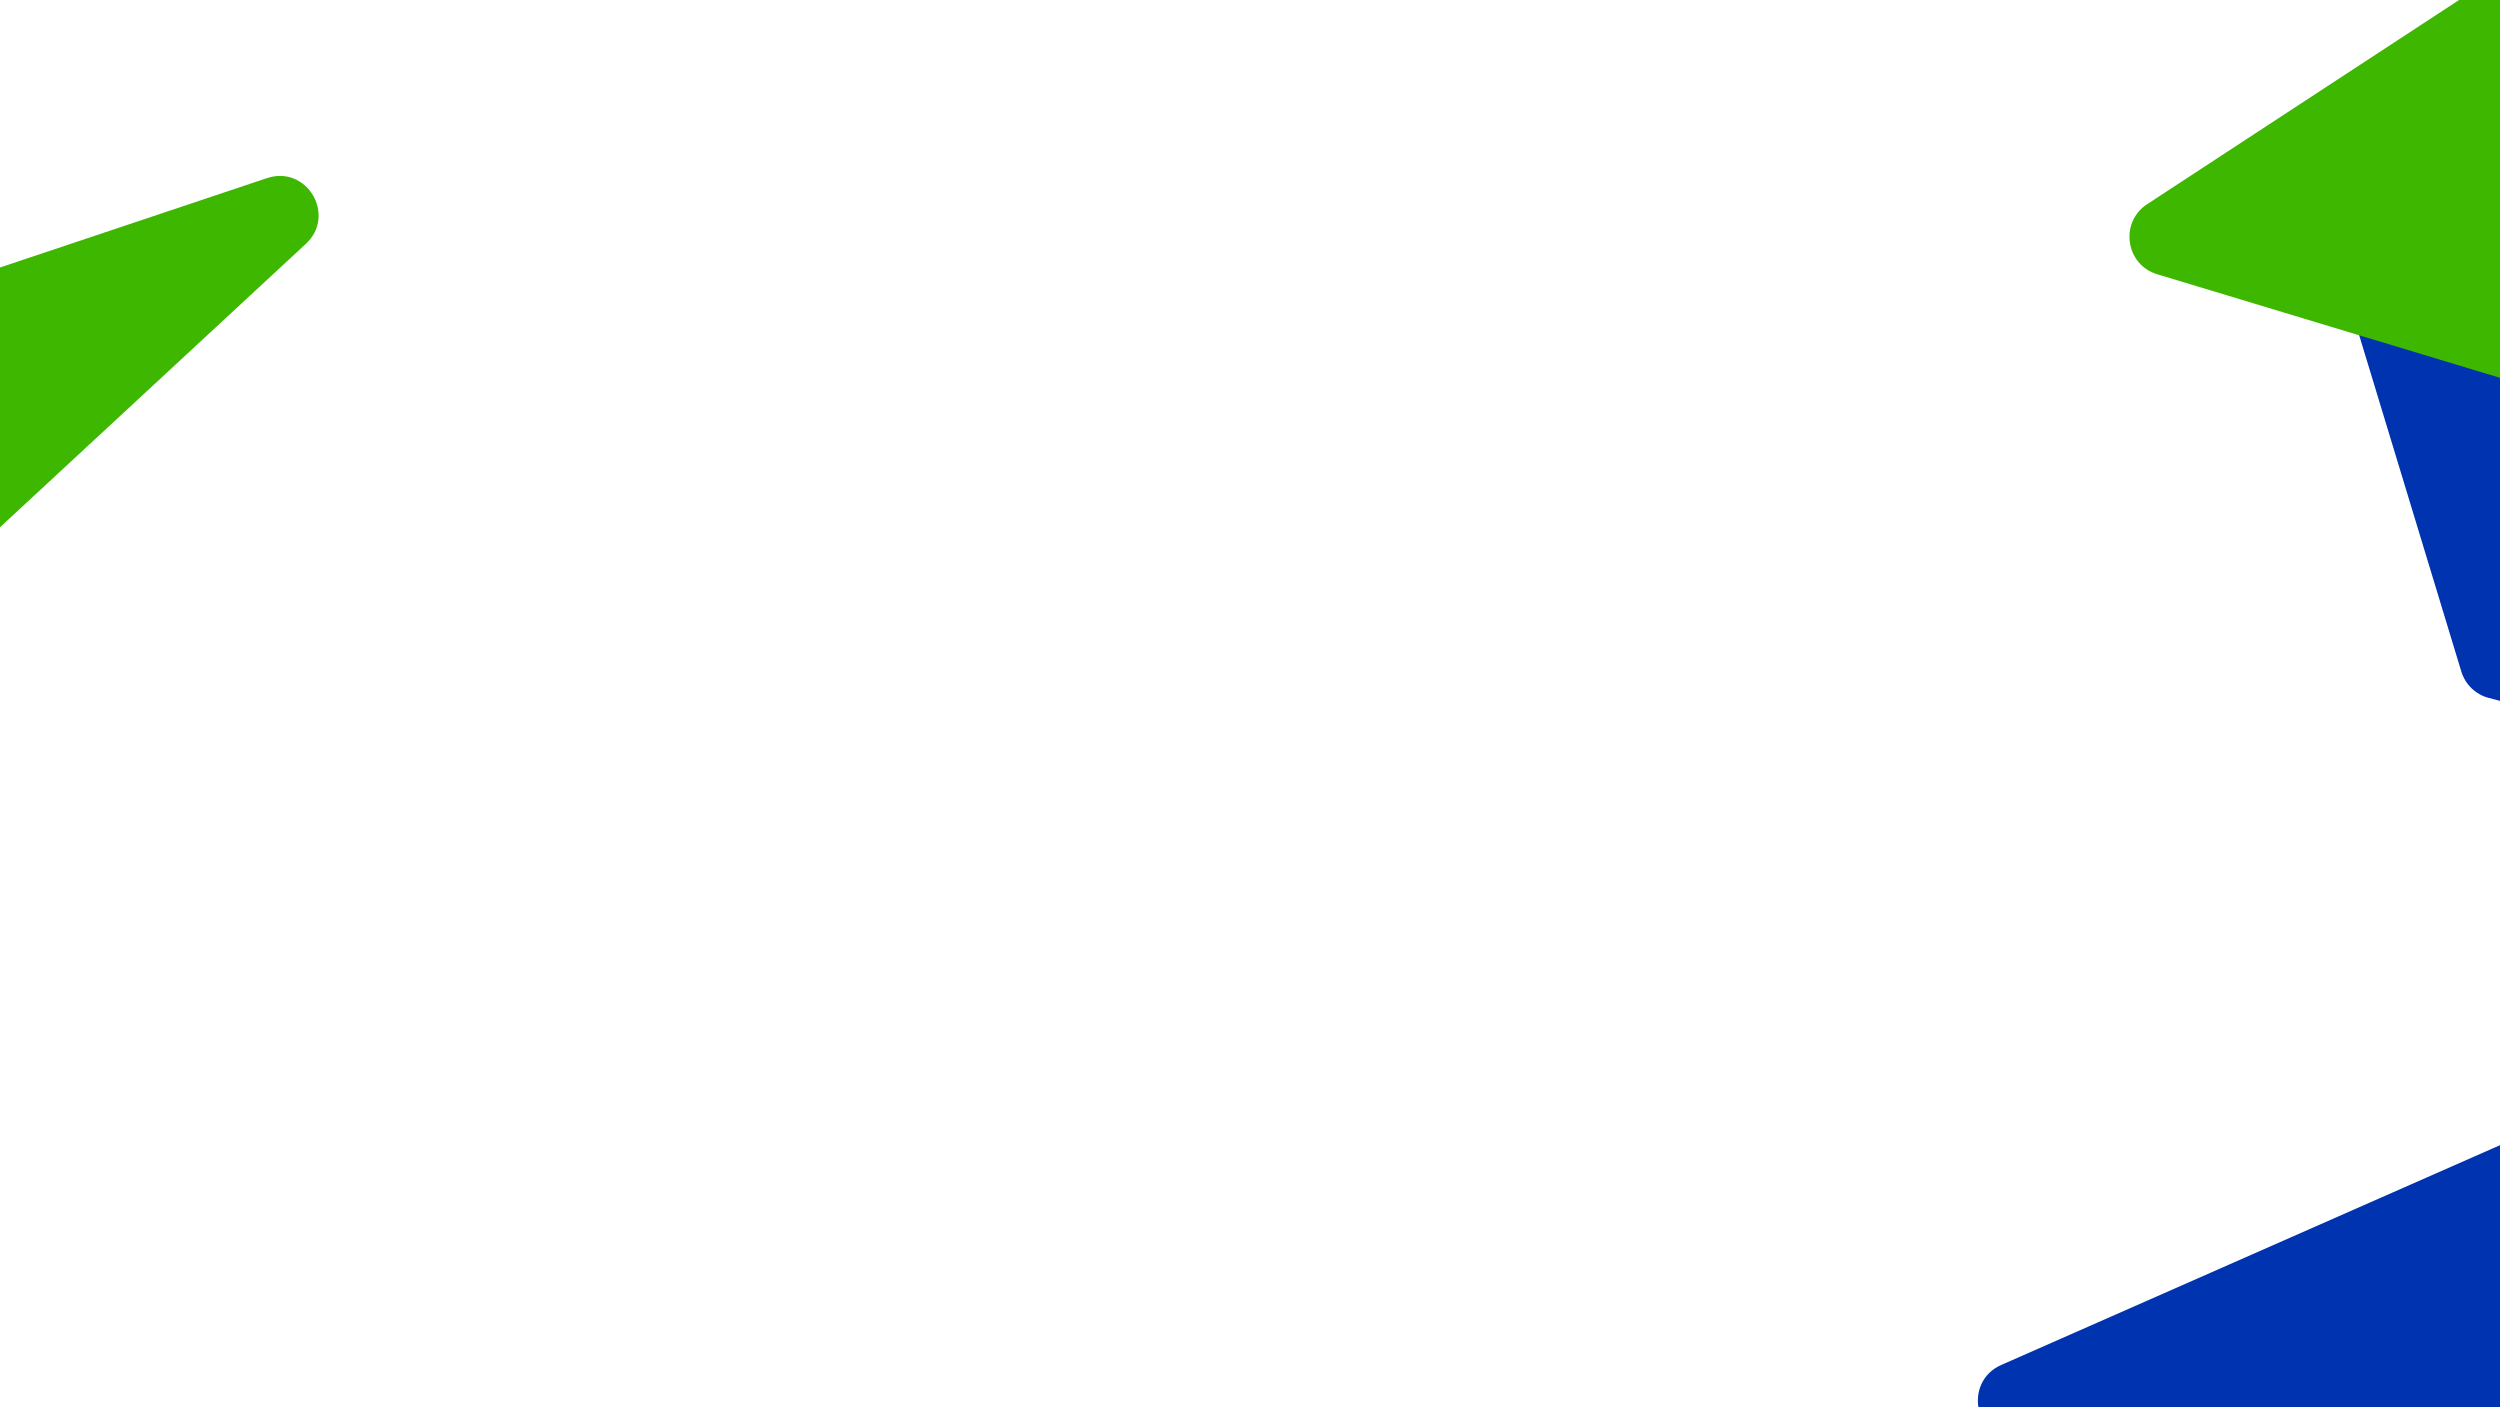
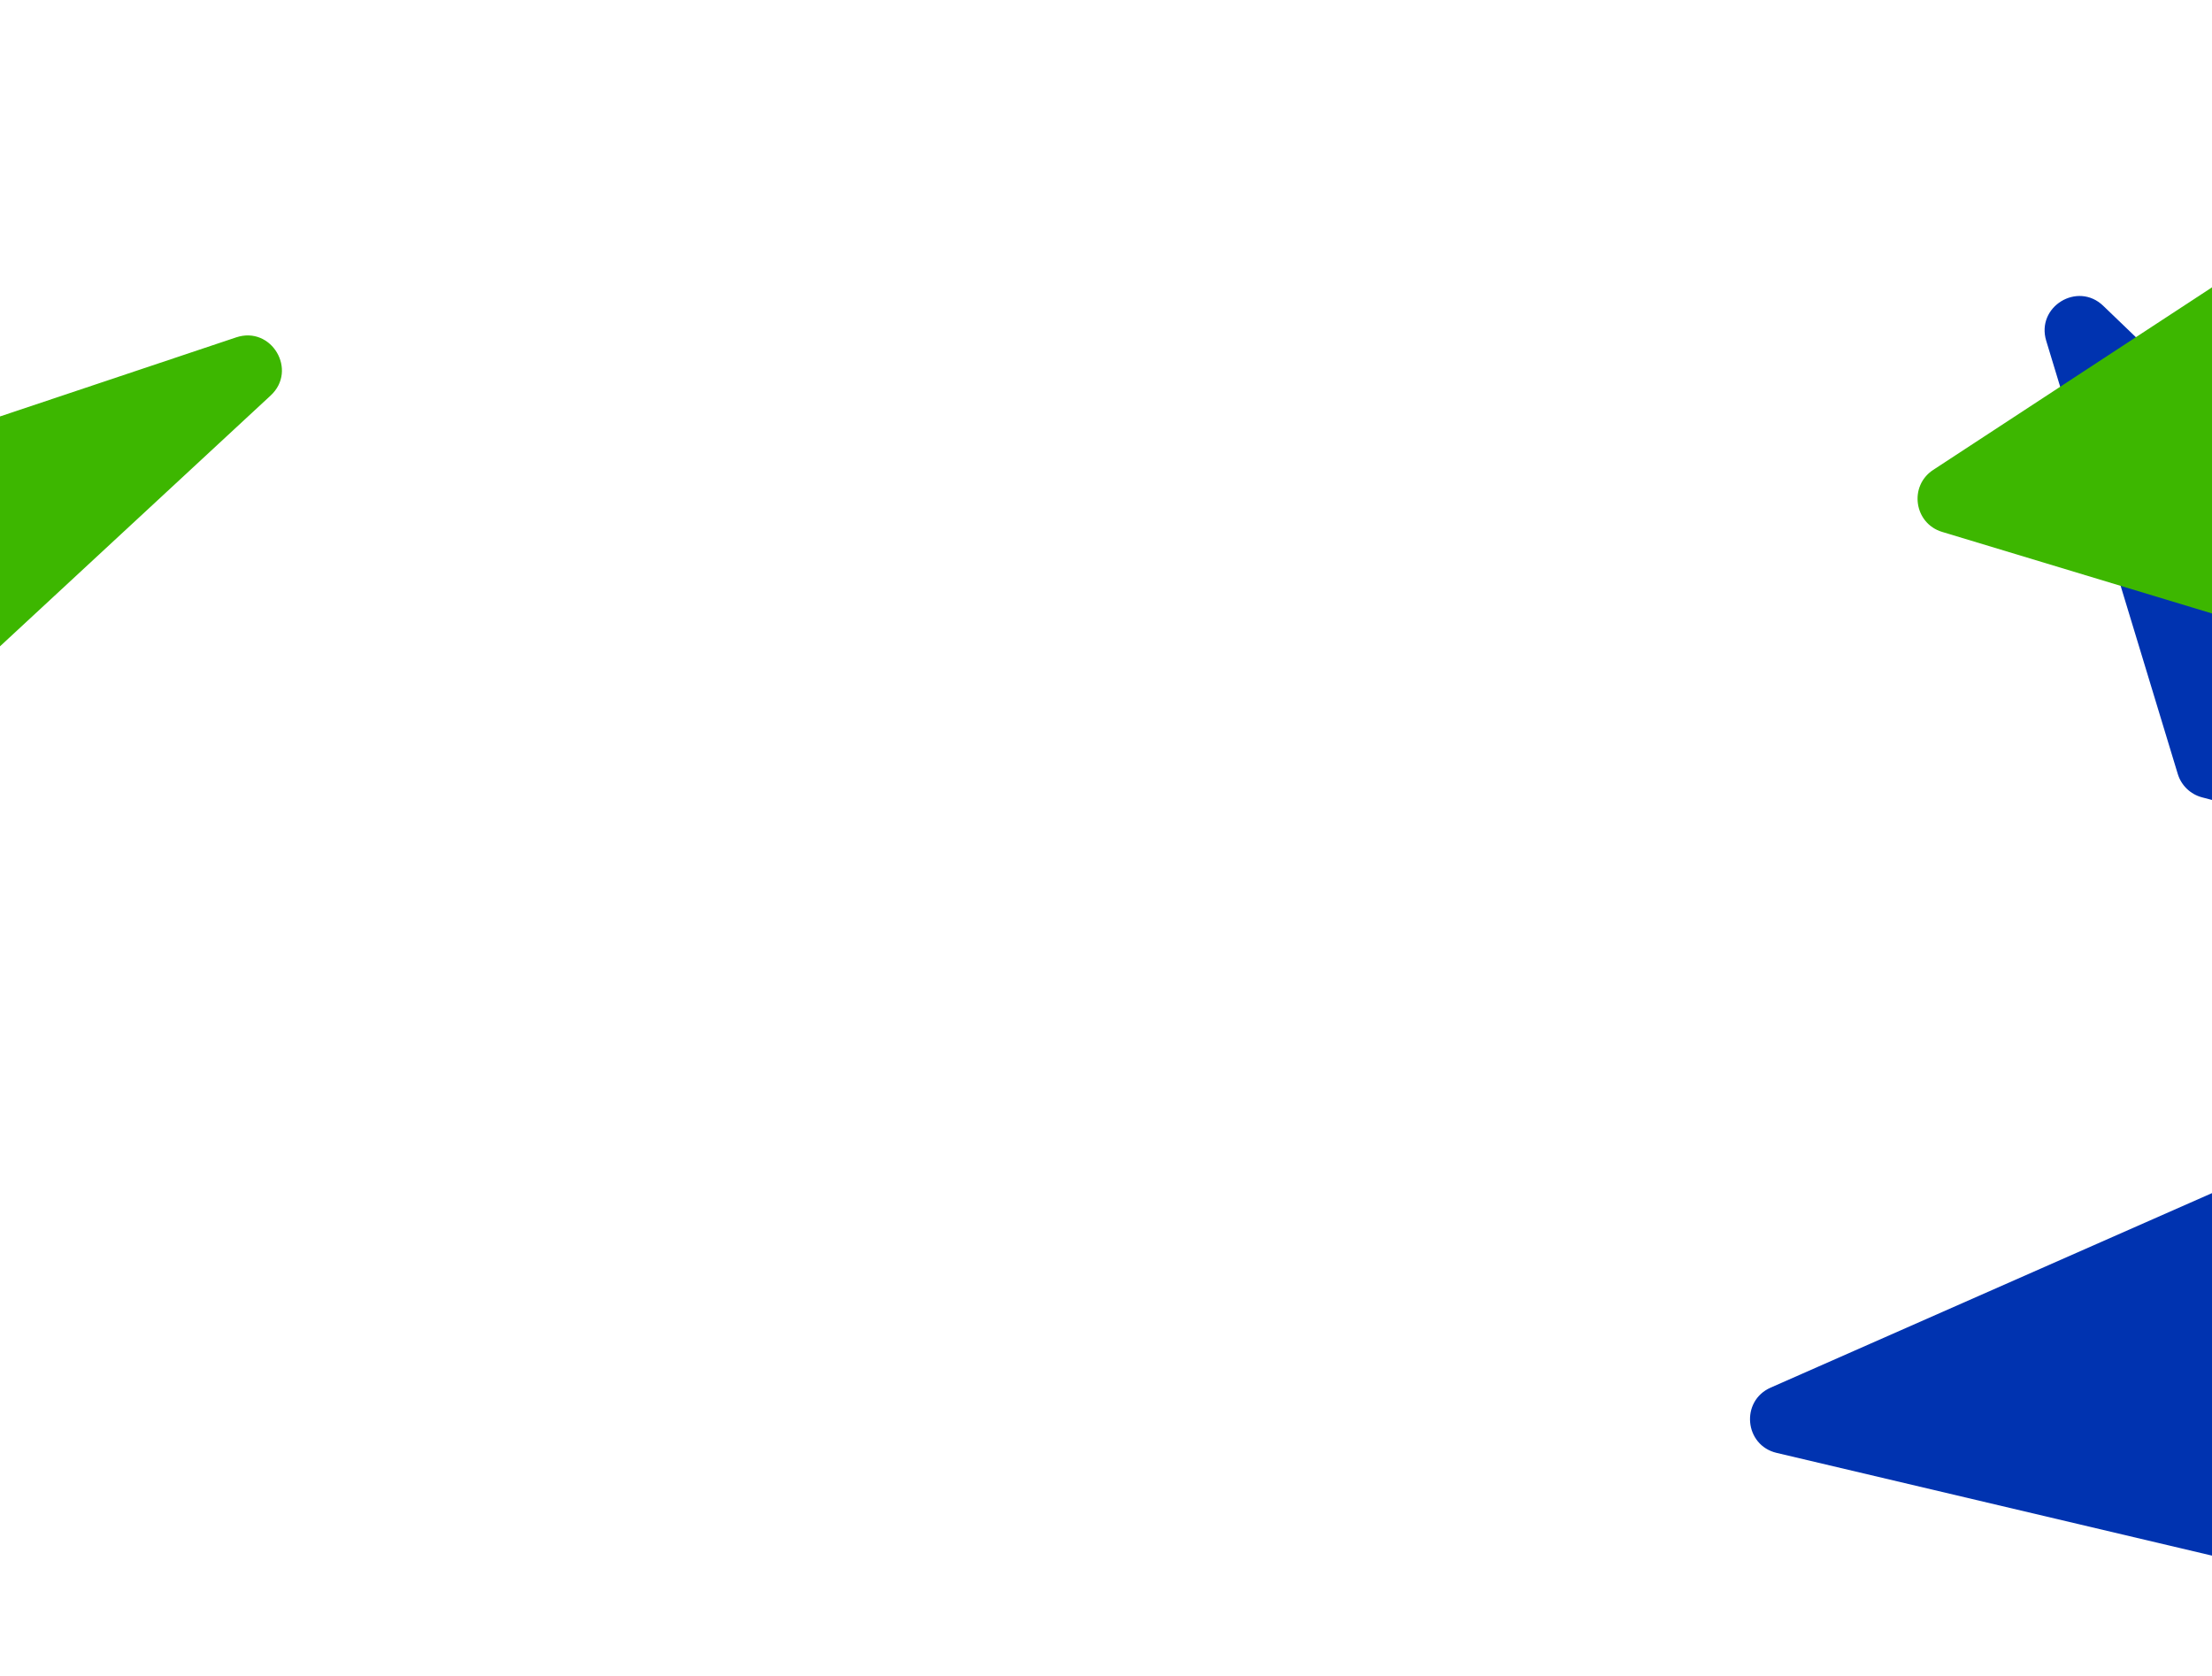
- <svg xmlns="http://www.w3.org/2000/svg" width="1920" height="1080" viewBox="0 0 1920 1080" fill="none">
-   <path d="M1911.41 536.024C1901.32 533.387 1893.32 525.697 1890.29 515.718L1776.1 139.758C1767.12 110.184 1803.32 87.992 1825.6 109.414L2319.94 584.73C2342.22 606.152 2321.46 643.196 2291.56 635.38L1911.41 536.024Z" fill="#0033B0" />
-   <path d="M1966.95 858.809C1979.22 853.403 1993.58 856.793 2002.14 867.112L2302.11 1228.85C2320.49 1251.01 2300.14 1283.81 2272.13 1277.2L1542.12 1104.96C1514.11 1098.36 1510.57 1059.92 1536.91 1048.31L1966.95 858.809Z" fill="#0033B0" />
-   <path d="M1656.76 210.635C1632.38 203.266 1627.69 170.772 1649.01 156.818L2051.05 -106.38C2069.41 -118.401 2094.04 -107.282 2097.17 -85.559L2155.12 316.635C2158.25 338.358 2137.76 355.979 2116.75 349.631L1656.76 210.635Z" fill="#3DB700" />
-   <path d="M205.012 136.802C235.643 126.548 258.62 165.301 234.926 187.256L-507.55 875.232C-521.569 888.222 -543.998 884.966 -553.745 868.526L-771.131 501.874C-780.878 485.434 -772.972 464.193 -754.849 458.126L205.012 136.802Z" fill="#3DB700" />
+ <svg xmlns="http://www.w3.org/2000/svg" width="1920" height="1454" viewBox="0 0 1920 1454" fill="none">
+   <path d="M1911.41 692.024C1901.32 689.387 1893.32 681.697 1890.29 671.718L1776.1 295.758C1767.12 266.184 1803.32 243.992 1825.6 265.414L2319.94 740.73C2342.22 762.152 2321.46 799.196 2291.56 791.38L1911.41 692.024Z" fill="#0033B0" />
+   <path d="M1685.76 461.635C1661.38 454.266 1656.69 421.772 1678.01 407.818L2080.05 144.62C2098.41 132.599 2123.04 143.718 2126.17 165.442L2184.12 567.635C2187.25 589.358 2166.76 606.98 2145.75 600.631L1685.76 461.635Z" fill="#3DB700" />
+   <path d="M205.012 292.802C235.643 282.548 258.62 321.301 234.926 343.256L-507.55 1031.23C-521.569 1044.22 -543.998 1040.97 -553.745 1024.53L-771.131 657.874C-780.878 641.434 -772.972 620.193 -754.849 614.126L205.012 292.802Z" fill="#3DB700" />
+   <path d="M1966.95 1014.81C1979.22 1009.4 1993.58 1012.79 2002.14 1023.11L2302.11 1384.85C2320.49 1407.01 2300.14 1439.81 2272.13 1433.2L1542.12 1260.96C1514.11 1254.36 1510.57 1215.92 1536.91 1204.31L1966.95 1014.81Z" fill="#0033B0" />
</svg>
